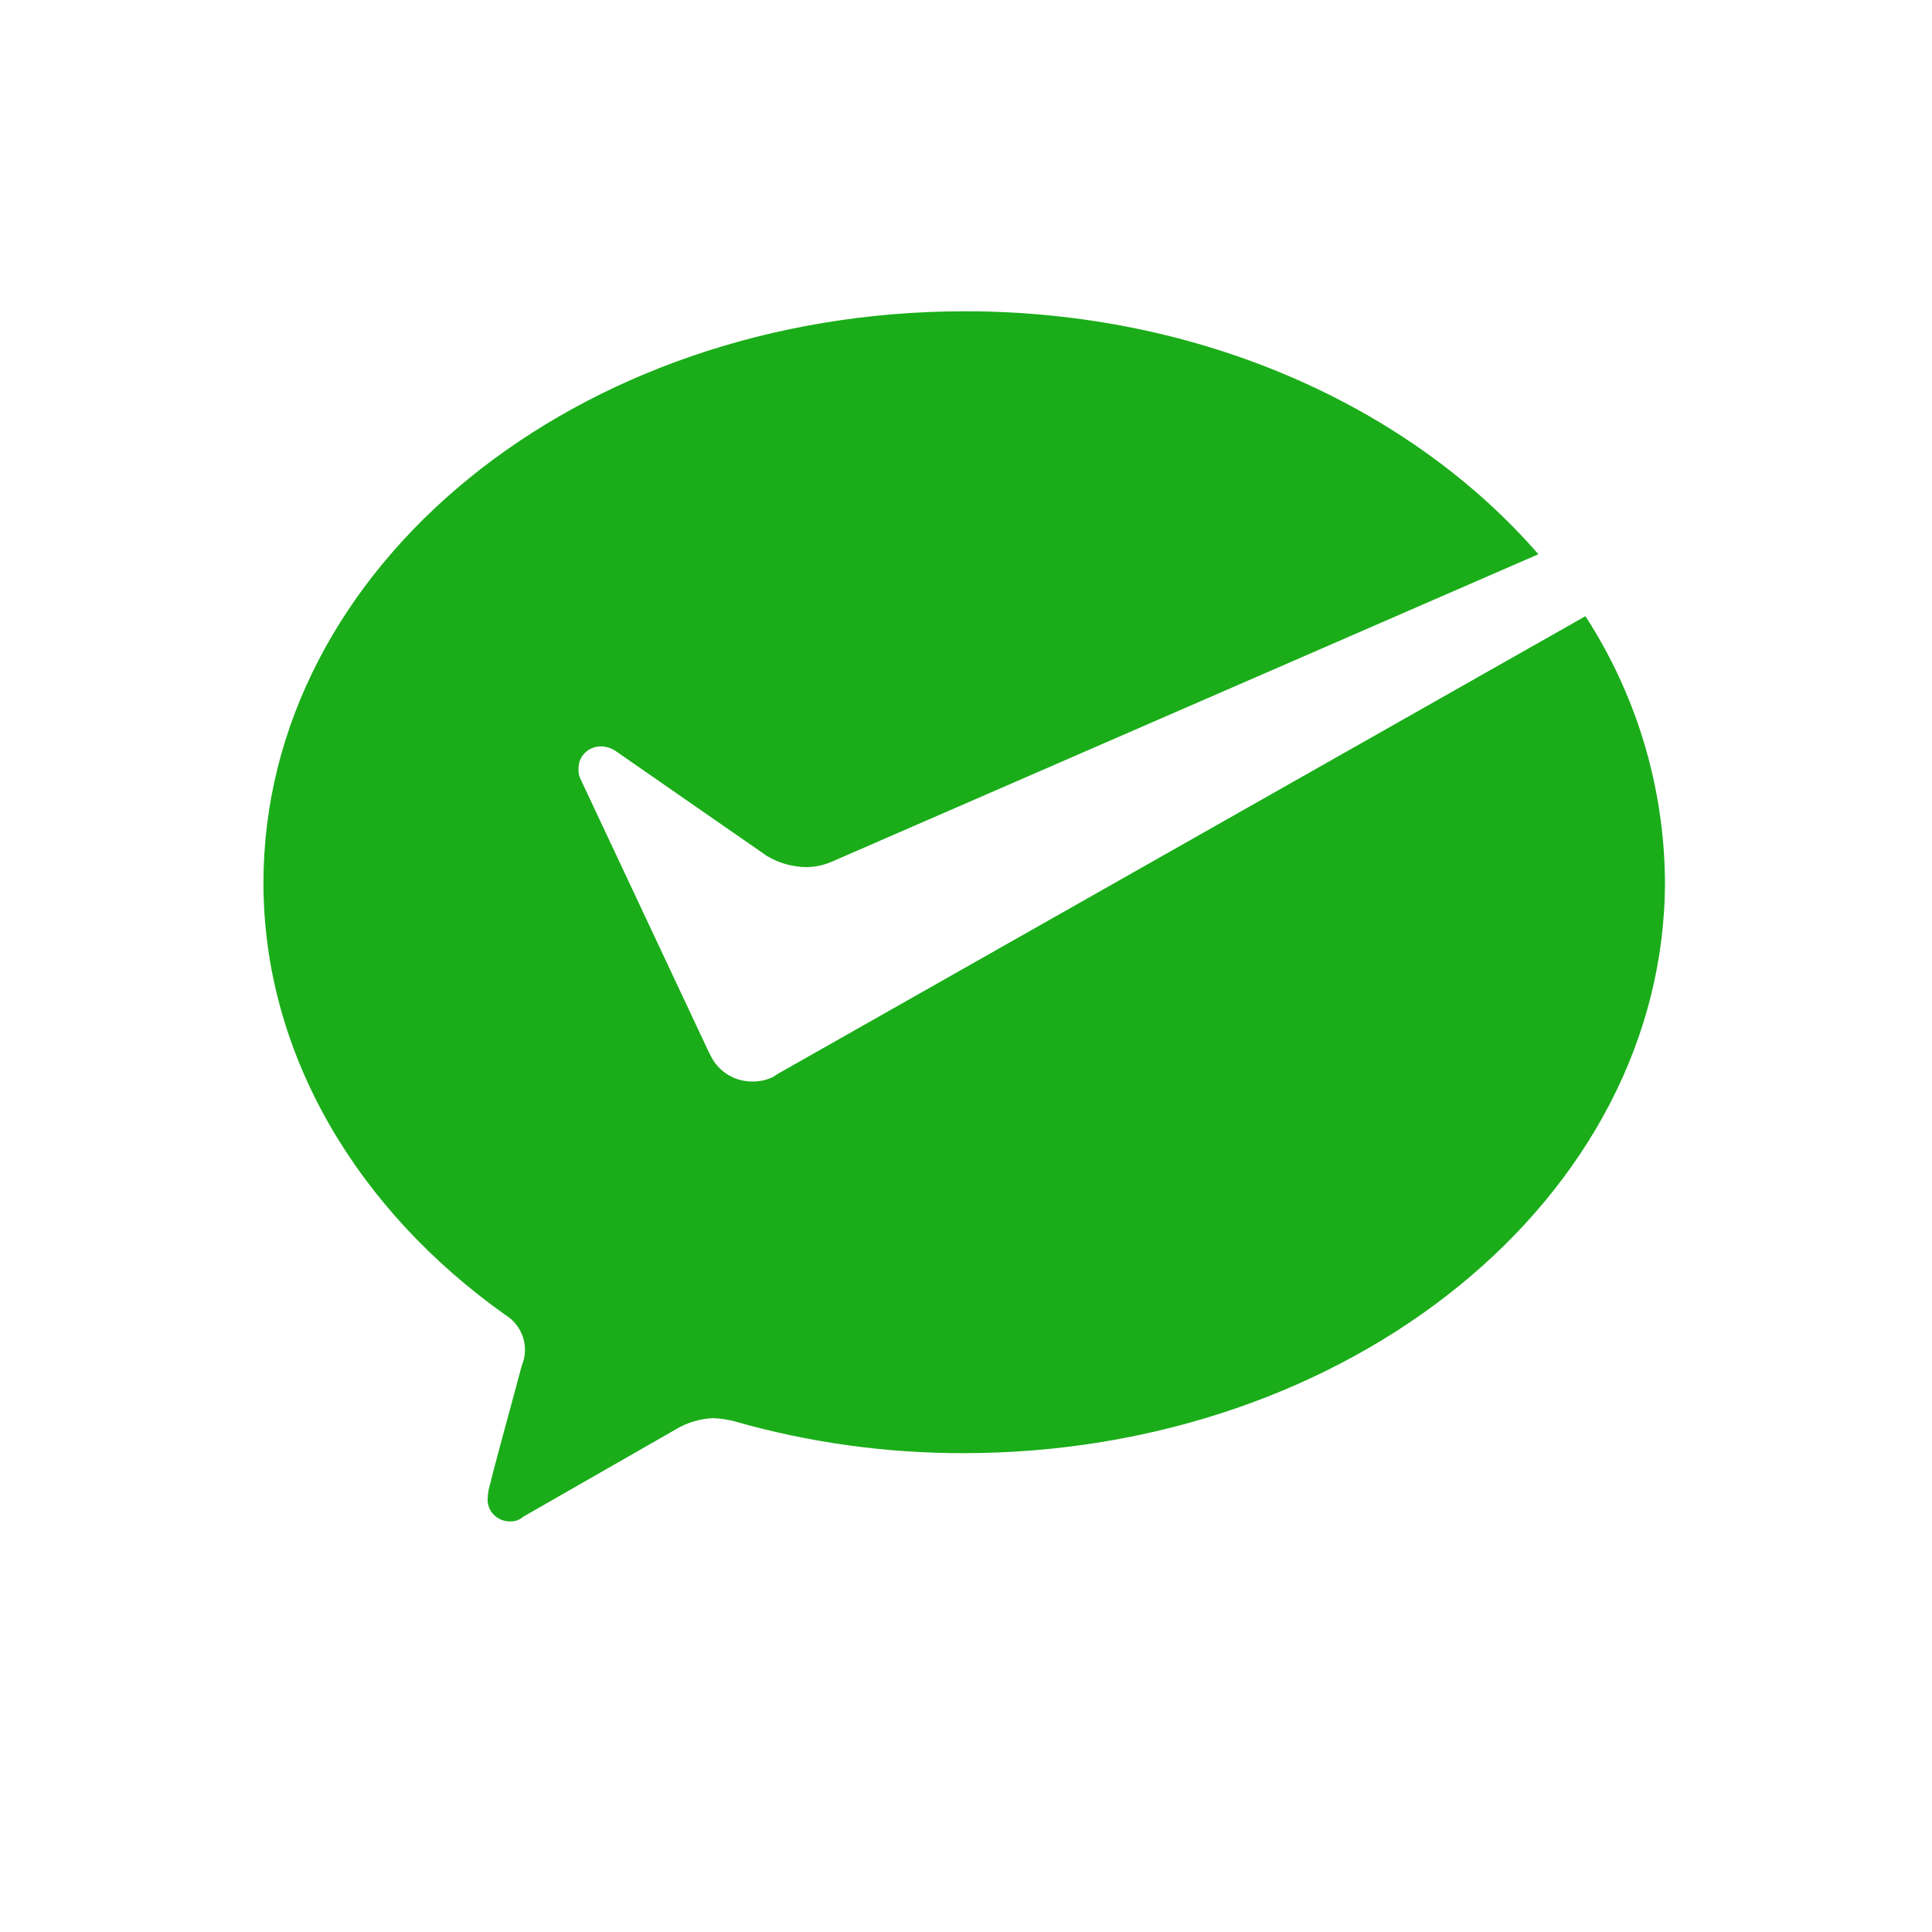
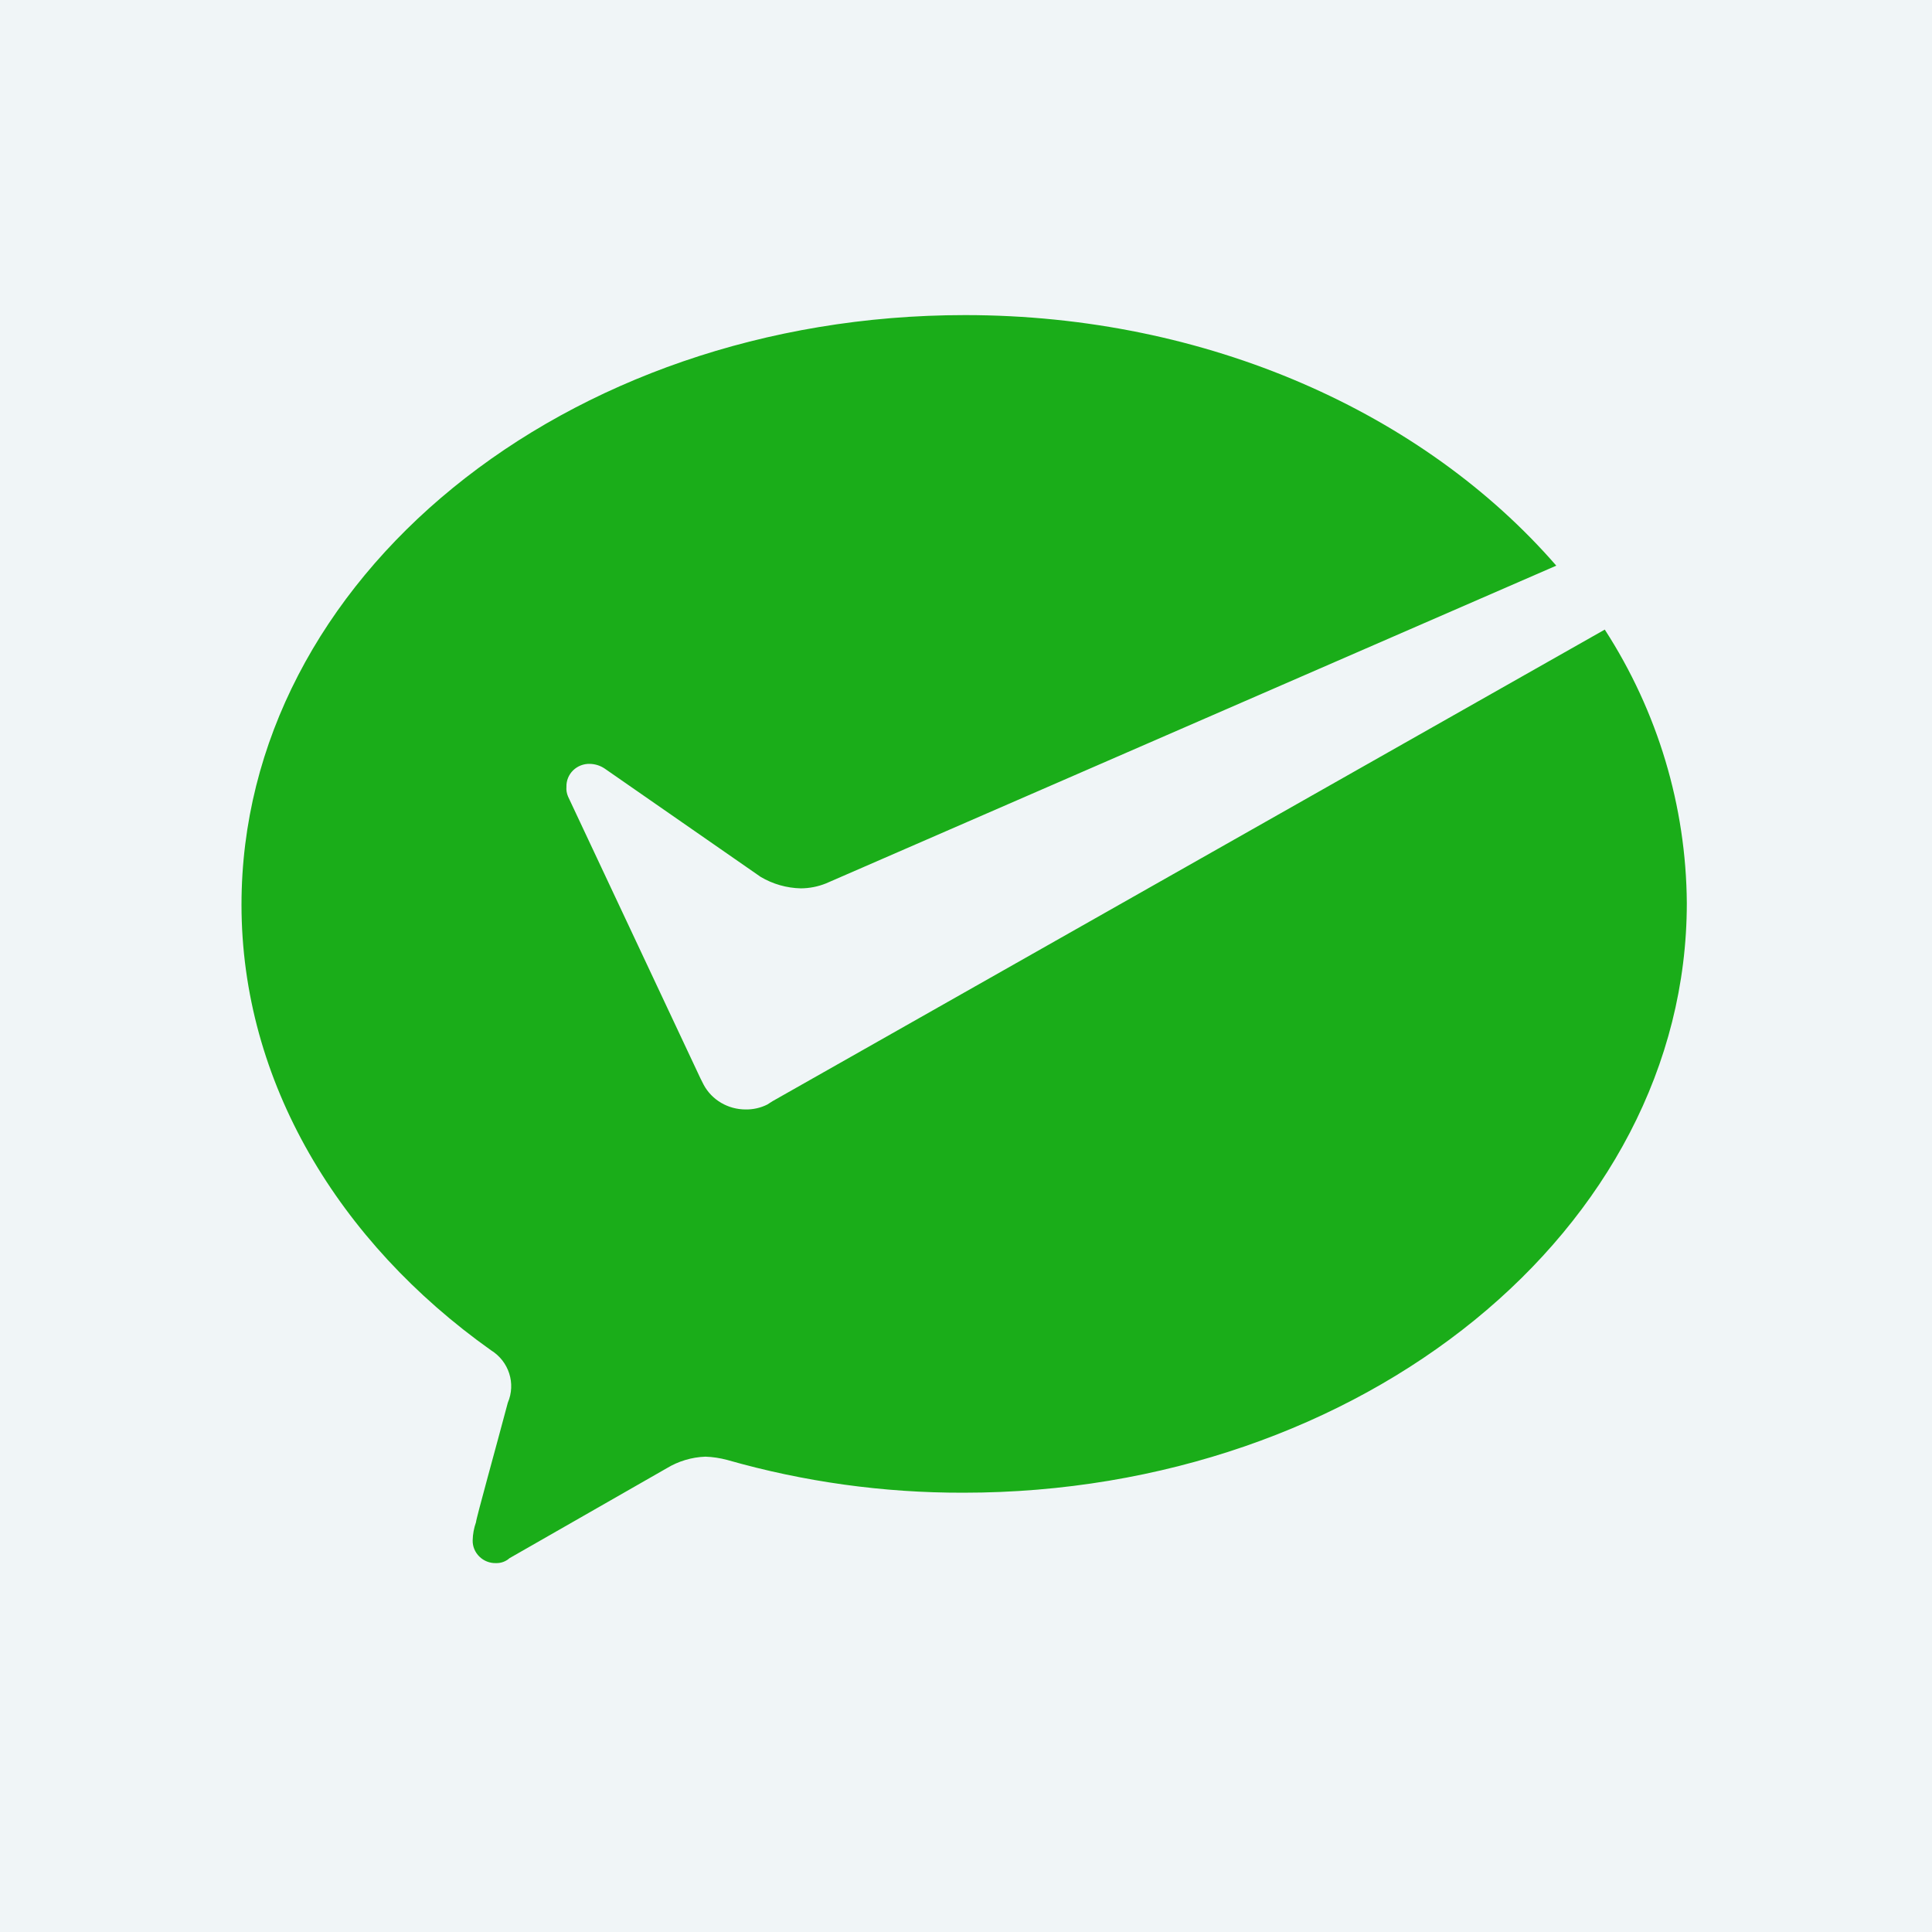
- <svg xmlns="http://www.w3.org/2000/svg" class="SVGInline-svg SVGInline--cleaned-svg SVG-svg BrandIcon-svg BrandIcon--size--20-svg" height="20" width="20" viewBox="0 0 32 33" fill="none">
-   <path d="M0 .098h32v32H0z" />
-   <path d="M12.71 18.392a.783.783 0 0 1-.36.081.786.786 0 0 1-.694-.407l-.055-.108-2.192-4.666a.338.338 0 0 1-.027-.163.366.366 0 0 1 .11-.271.384.384 0 0 1 .278-.109.45.45 0 0 1 .25.082l2.58 1.79c.2.12.43.185.665.19.143 0 .284-.028.416-.081l12.096-5.263c-2.193-2.523-5.771-4.15-9.793-4.15C9.354 5.316 4 9.683 4 15.081c0 2.93 1.609 5.589 4.133 7.38a.698.698 0 0 1 .278.869c-.194.732-.527 1.927-.527 1.98a.956.956 0 0 0-.055.298.366.366 0 0 0 .11.27.387.387 0 0 0 .277.109.319.319 0 0 0 .222-.081l2.608-1.493c.192-.116.412-.181.638-.19.122.005.243.023.36.054 1.27.363 2.588.546 3.912.544 6.602 0 11.983-4.368 11.983-9.766a8.44 8.44 0 0 0-1.359-4.53l-13.786 7.812-.084.054Z" fill="#1AAD19" />
+ <svg xmlns="http://www.w3.org/2000/svg" width="32" height="32" viewBox="0 0 32 32" fill="none">
+   <rect width="32" height="32" transform="translate(0 0.000244141)" fill="#F0F5F7" />
+   <path d="M12.71 18.294C12.599 18.35 12.475 18.378 12.35 18.376C12.059 18.376 11.792 18.22 11.656 17.969L11.601 17.86L9.409 13.194C9.387 13.143 9.377 13.087 9.382 13.032C9.379 12.93 9.419 12.832 9.492 12.76C9.566 12.688 9.666 12.649 9.77 12.652C9.86 12.654 9.946 12.682 10.02 12.733L12.599 14.524C12.8 14.643 13.03 14.709 13.265 14.714C13.408 14.713 13.549 14.685 13.681 14.632L25.777 9.369C23.584 6.846 20.006 5.219 15.984 5.219C9.354 5.219 4 9.586 4 14.985C4 17.915 5.609 20.573 8.133 22.365C8.43 22.549 8.547 22.916 8.411 23.233C8.217 23.965 7.884 25.16 7.884 25.213C7.85 25.309 7.831 25.41 7.829 25.512C7.826 25.613 7.867 25.711 7.94 25.782C8.013 25.854 8.113 25.893 8.216 25.89C8.298 25.892 8.378 25.863 8.438 25.809L11.046 24.317C11.238 24.201 11.458 24.135 11.684 24.127C11.806 24.131 11.927 24.15 12.044 24.181C13.315 24.544 14.632 24.727 15.956 24.724C22.558 24.724 27.939 20.357 27.939 14.958C27.928 13.354 27.457 11.784 26.58 10.428L12.794 18.24L12.71 18.294Z" fill="#1AAD19" />
</svg>
